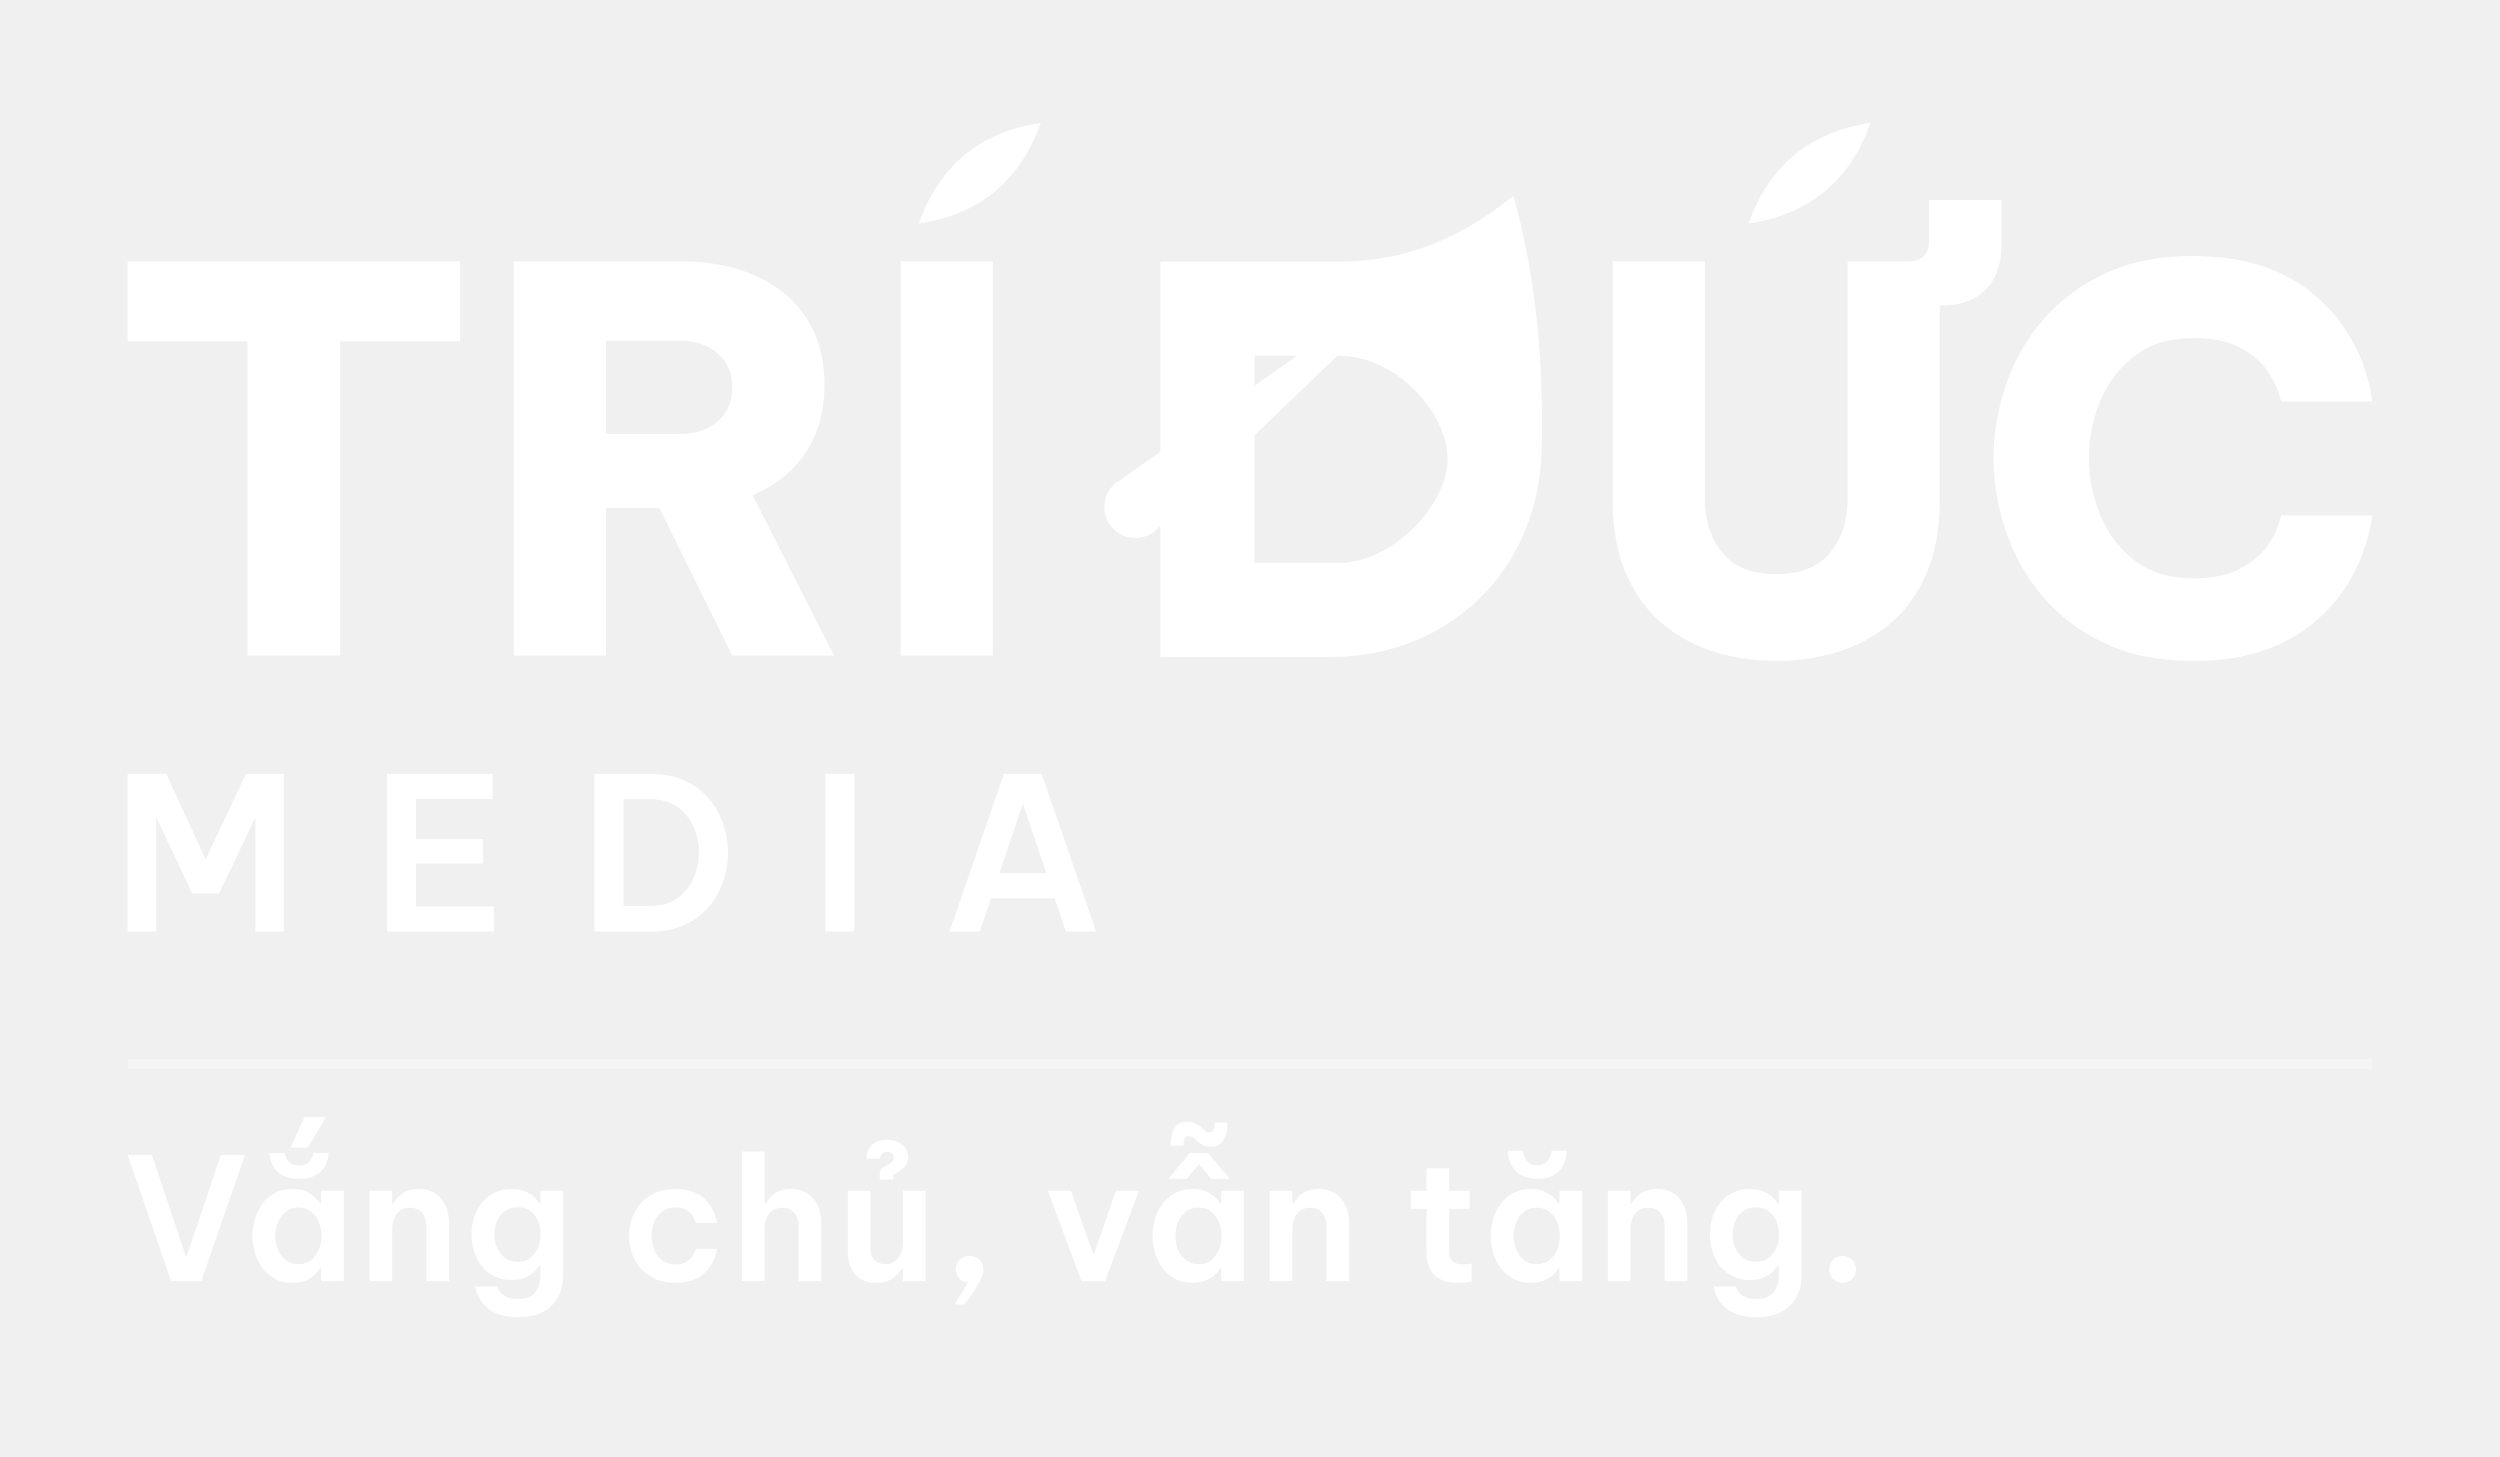
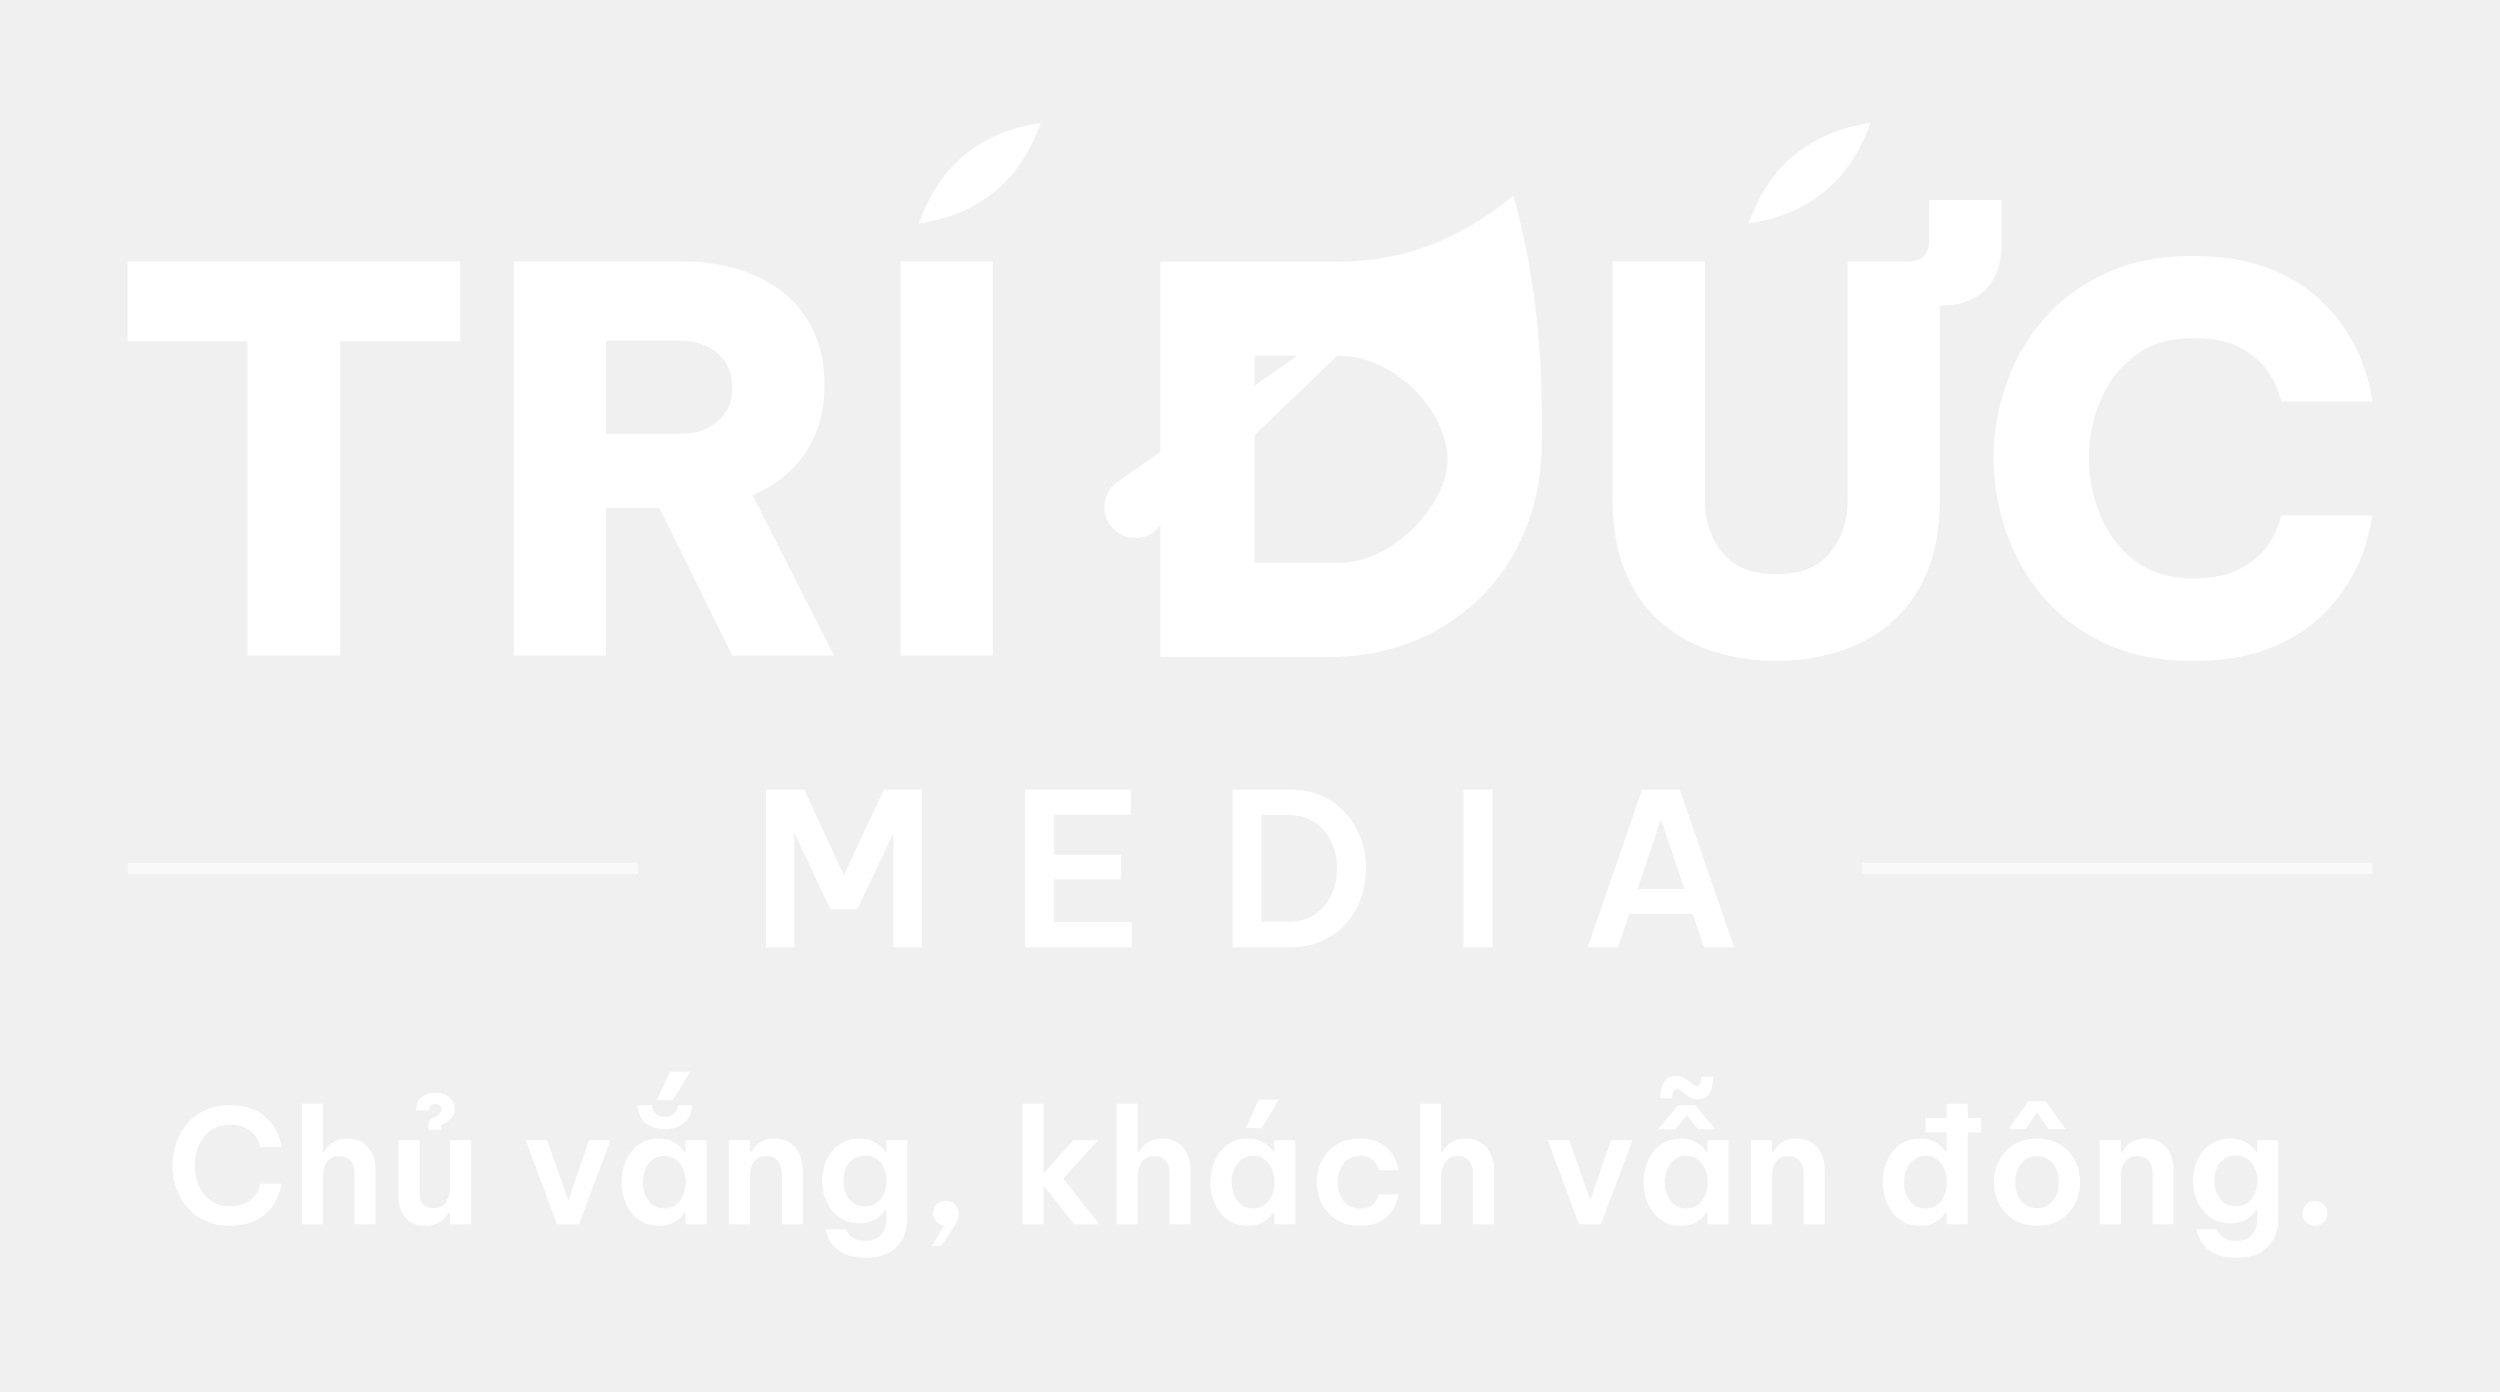
- <svg xmlns="http://www.w3.org/2000/svg" viewBox="-13.53 -14.76 313.35 182.57" role="img" aria-label="Trí Đức Media">
+ <svg xmlns="http://www.w3.org/2000/svg" viewBox="-13.53 -14.76 313.35 174.41" role="img" aria-label="Trí Đức Media">
  <path fill="#FFFFFF" d="M29.11 67.41L17.49 67.41L17.49 28.02L2.47 28.02L2.47 18.00L44.14 18.00L44.14 28.02L29.11 28.02L29.11 67.41ZM62.43 67.41L50.88 67.41L50.88 18.00L71.78 18.00Q77.26 18.00 81.33 19.87Q85.40 21.74 87.61 25.21Q89.81 28.68 89.81 33.49L89.81 33.49Q89.81 38.43 87.44 41.97Q85.07 45.51 80.79 47.31L80.79 47.31L91.01 67.41L78.26 67.41L69.11 48.92L62.43 48.92L62.43 67.41ZM71.65 27.95L71.65 27.95L62.43 27.95L62.43 39.63L71.65 39.63Q74.65 39.63 76.45 38.03Q78.26 36.43 78.26 33.83L78.26 33.83Q78.26 31.15 76.45 29.55Q74.65 27.95 71.65 27.95ZM110.91 67.41L99.36 67.41L99.36 18.00L110.91 18.00L110.91 67.41ZM209.10 68.08L209.10 68.08Q205.16 68.08 201.49 66.98Q197.82 65.88 194.91 63.47Q192.01 61.07 190.31 57.20Q188.60 53.32 188.60 47.85L188.60 47.85L188.60 18.00L200.16 18.00L200.16 47.85Q200.16 51.79 202.33 54.49Q204.50 57.20 209.10 57.20L209.10 57.20Q213.71 57.20 215.88 54.49Q218.05 51.79 218.05 47.85L218.05 47.85L218.05 18.00L225.66 18.00Q228.27 18.00 228.27 15.33L228.27 15.33L228.27 10.32L237.35 10.32L237.35 15.80Q237.35 19.47 235.38 21.51Q233.41 23.54 229.67 23.54L229.67 23.54L229.60 23.54L229.60 47.85Q229.60 53.32 227.90 57.20Q226.20 61.07 223.29 63.47Q220.39 65.88 216.72 66.98Q213.04 68.08 209.10 68.08ZM261.19 68.08L261.19 68.08Q255.04 68.08 250.37 65.91Q245.69 63.74 242.59 60.10Q239.48 56.46 237.92 51.92Q236.35 47.38 236.35 42.64L236.35 42.64Q236.35 37.97 237.92 33.42Q239.48 28.88 242.59 25.28Q245.69 21.67 250.37 19.50Q255.04 17.33 261.19 17.33L261.19 17.33Q266.46 17.33 270.17 18.63Q273.87 19.94 276.38 22.04Q278.88 24.14 280.38 26.45Q281.89 28.75 282.62 30.82Q283.35 32.89 283.59 34.23Q283.82 35.56 283.82 35.56L283.82 35.56L272.40 35.56Q272.40 35.56 272.04 34.36Q271.67 33.16 270.57 31.59Q269.47 30.02 267.26 28.82Q265.06 27.62 261.32 27.62L261.32 27.62Q256.98 27.62 254.07 29.82Q251.17 32.02 249.73 35.46Q248.30 38.90 248.30 42.64L248.30 42.64Q248.30 46.38 249.73 49.85Q251.17 53.32 254.07 55.53Q256.98 57.73 261.32 57.73L261.32 57.73Q265.06 57.73 267.26 56.53Q269.47 55.33 270.57 53.79Q271.67 52.25 272.04 51.05Q272.40 49.85 272.40 49.85L272.40 49.85L283.82 49.85Q283.82 49.85 283.59 51.15Q283.35 52.45 282.62 54.56Q281.89 56.66 280.38 58.97Q278.88 61.27 276.38 63.37Q273.87 65.48 270.17 66.78Q266.46 68.08 261.19 68.08Z" />
  <g transform="translate(118.93 7.41) scale(0.59)">
    <path fill="#FFFFFF" fill-rule="evenodd" d="M22 18H60C74 18 86 13 97 4C101.5 20 103.5 38 103 58C102.3 84 83 102 58 102H22ZM42 38H60C72 38 83 50 83 60C83 70 71 82 60 82H42Z" />
    <path fill="#FFFFFF" d="M20.83 75.24L71.45 26.6L69.92 24.75L12.47 65.1A6.571 6.571 0 0 0 20.83 75.24Z" />
  </g>
  <path fill="#FFFFFF" d="M101.63 13.26Q113.06 11.54 116.92 0.64Q105.49 2.36 101.63 13.26ZM205.63 13.26Q217.06 11.54 220.92 0.64Q209.49 2.36 205.63 13.26Z" />
-   <path fill="#FFFFFF" d="M6.05 102.00L2.47 102.00L2.47 82.24L7.30 82.24L12.25 92.95L17.29 82.24L22.05 82.24L22.05 102.00L18.47 102.00L18.47 87.71L13.93 97.22L10.56 97.22L6.05 87.66L6.05 102.00ZM48.36 102.00L34.98 102.00L34.98 82.24L48.22 82.24L48.22 85.39L38.61 85.39L38.61 90.41L47.02 90.41L47.02 93.48L38.61 93.48L38.61 98.85L48.36 98.85L48.36 102.00ZM68.09 102.00L60.99 102.00L60.99 82.24L68.09 82.24Q70.50 82.24 72.30 83.08Q74.10 83.92 75.31 85.33Q76.51 86.75 77.11 88.51Q77.71 90.27 77.71 92.12L77.71 92.12Q77.71 93.96 77.11 95.72Q76.51 97.49 75.31 98.90Q74.10 100.32 72.30 101.16Q70.50 102.00 68.09 102.00L68.09 102.00ZM67.93 85.41L67.93 85.41L64.62 85.41L64.62 98.79L67.93 98.79Q70.02 98.79 71.38 97.82Q72.74 96.85 73.41 95.31Q74.08 93.77 74.08 92.09L74.08 92.09Q74.08 90.43 73.41 88.90Q72.74 87.36 71.38 86.39Q70.02 85.41 67.93 85.41ZM93.55 102.00L89.92 102.00L89.92 82.24L93.55 82.24L93.55 102.00ZM109.28 102.00L105.49 102.00L112.30 82.24L117.03 82.24L123.86 102.00L120.07 102.00L118.66 97.83L110.70 97.83L109.28 102.00ZM114.68 85.95L111.74 94.68L117.61 94.68L114.68 85.95Z" />
-   <rect x="2.47" y="118" width="281.35" height="1.2" fill="#FFFFFF" opacity="0.35" />
-   <path fill="#FFFFFF" d="M11.70 145.81L7.92 145.81L2.47 130L5.50 130L9.82 142.86L14.14 130L17.17 130L11.70 145.81ZM27.34 125.26L25.03 129.10L22.88 129.08L24.63 125.26L27.34 125.26ZM23.94 132.99L23.94 132.99Q22.83 132.99 22.13 132.67Q21.42 132.35 21.03 131.86Q20.63 131.37 20.47 130.89Q20.31 130.41 20.28 130.09Q20.25 129.76 20.25 129.76L20.25 129.76L22.17 129.76Q22.17 129.76 22.21 130Q22.26 130.24 22.42 130.54Q22.58 130.85 22.94 131.09Q23.30 131.32 23.94 131.32L23.94 131.32Q24.59 131.32 24.95 131.09Q25.31 130.85 25.48 130.54Q25.65 130.24 25.70 130Q25.74 129.76 25.74 129.76L25.74 129.76L27.66 129.76Q27.66 129.76 27.63 130.09Q27.60 130.41 27.43 130.89Q27.26 131.37 26.86 131.86Q26.47 132.35 25.76 132.67Q25.06 132.99 23.94 132.99ZM23.13 134.27L23.13 134.27Q24.22 134.27 24.93 134.63Q25.63 134.98 26.04 135.40Q26.44 135.81 26.59 136.07L26.59 136.07L26.72 136.07L26.72 134.49L29.56 134.49L29.56 145.81L26.72 145.81L26.72 144.23L26.59 144.23Q26.44 144.49 26.04 144.91Q25.63 145.34 24.93 145.68Q24.22 146.03 23.13 146.03L23.13 146.03Q21.87 146.03 20.93 145.52Q19.99 145.02 19.36 144.18Q18.73 143.33 18.42 142.29Q18.11 141.24 18.11 140.15L18.11 140.15Q18.11 139.06 18.42 138.01Q18.73 136.97 19.36 136.12Q19.99 135.28 20.93 134.78Q21.87 134.27 23.13 134.27ZM23.88 136.60L23.88 136.60Q22.92 136.60 22.27 137.13Q21.62 137.65 21.30 138.46Q20.97 139.27 20.97 140.15L20.97 140.15Q20.97 141.03 21.30 141.84Q21.62 142.65 22.27 143.17Q22.92 143.70 23.88 143.70L23.88 143.70Q24.84 143.70 25.48 143.17Q26.12 142.65 26.44 141.84Q26.77 141.03 26.77 140.15L26.77 140.15Q26.77 139.27 26.44 138.46Q26.12 137.65 25.48 137.13Q24.84 136.60 23.88 136.60ZM35.63 145.81L32.79 145.81L32.79 134.49L35.63 134.49L35.63 136.11L35.76 136.11Q35.93 135.81 36.29 135.37Q36.66 134.94 37.30 134.60Q37.94 134.27 38.92 134.27L38.92 134.27Q40.23 134.27 41.07 134.86Q41.91 135.45 42.33 136.41Q42.75 137.37 42.75 138.48L42.75 138.48L42.75 145.81L39.91 145.81L39.91 138.87Q39.91 137.95 39.39 137.29Q38.88 136.62 37.85 136.62L37.85 136.62Q37.06 136.62 36.57 137.02Q36.08 137.41 35.86 138.03Q35.63 138.65 35.63 139.34L35.63 139.34L35.63 145.81ZM51.42 150.34L51.42 150.34Q49.91 150.34 48.91 149.95Q47.92 149.55 47.34 148.98Q46.76 148.42 46.49 147.84Q46.21 147.26 46.12 146.88Q46.04 146.50 46.04 146.50L46.04 146.50L48.82 146.50Q48.82 146.50 48.90 146.73Q48.99 146.97 49.25 147.28Q49.52 147.59 50.03 147.82Q50.55 148.06 51.40 148.06L51.40 148.06Q52.90 148.06 53.56 147.20Q54.22 146.35 54.22 145.13L54.22 145.13L54.22 143.87L54.09 143.87Q53.86 144.23 53.42 144.66Q52.98 145.09 52.29 145.38Q51.59 145.68 50.61 145.68L50.61 145.68Q49.35 145.68 48.41 145.19Q47.47 144.70 46.83 143.89Q46.19 143.08 45.88 142.06Q45.57 141.05 45.57 139.98L45.57 139.98Q45.57 138.91 45.88 137.90Q46.19 136.88 46.83 136.06Q47.47 135.23 48.41 134.75Q49.35 134.27 50.61 134.27L50.61 134.27Q51.59 134.27 52.29 134.57Q52.98 134.87 53.42 135.29Q53.86 135.71 54.09 136.07L54.09 136.07L54.22 136.07L54.22 134.49L57.06 134.49L57.06 145.11Q57.06 146.58 56.44 147.77Q55.82 148.95 54.57 149.65Q53.32 150.34 51.42 150.34ZM51.36 143.40L51.36 143.40Q52.32 143.40 52.96 142.90Q53.60 142.39 53.92 141.61Q54.24 140.83 54.24 139.98L54.24 139.98Q54.24 139.10 53.92 138.32Q53.60 137.54 52.96 137.05Q52.32 136.56 51.36 136.56L51.36 136.56Q50.38 136.56 49.72 137.05Q49.07 137.54 48.75 138.32Q48.43 139.10 48.43 139.98L48.43 139.98Q48.43 140.83 48.75 141.61Q49.07 142.39 49.72 142.90Q50.38 143.40 51.36 143.40ZM71.10 146.03L71.10 146.03Q69.65 146.03 68.56 145.52Q67.47 145.02 66.74 144.18Q66.02 143.33 65.66 142.29Q65.31 141.24 65.31 140.15L65.31 140.15Q65.31 139.06 65.66 138.01Q66.02 136.97 66.73 136.12Q67.45 135.28 68.54 134.78Q69.63 134.27 71.10 134.27L71.10 134.27Q72.56 134.27 73.52 134.70Q74.48 135.13 75.04 135.77Q75.61 136.41 75.89 137.04Q76.17 137.67 76.25 138.10Q76.34 138.53 76.34 138.53L76.34 138.53L73.67 138.53Q73.67 138.53 73.58 138.24Q73.50 137.95 73.24 137.56Q72.98 137.18 72.48 136.88Q71.98 136.58 71.14 136.58L71.14 136.58Q70.16 136.58 69.49 137.08Q68.82 137.59 68.47 138.40Q68.13 139.21 68.13 140.15L68.13 140.15Q68.13 141.09 68.47 141.90Q68.82 142.71 69.49 143.22Q70.16 143.72 71.14 143.72L71.14 143.72Q71.98 143.72 72.48 143.42Q72.98 143.12 73.24 142.73Q73.50 142.35 73.58 142.06Q73.67 141.77 73.67 141.77L73.67 141.77L76.34 141.77Q76.34 141.77 76.25 142.20Q76.17 142.63 75.89 143.26Q75.61 143.89 75.04 144.53Q74.48 145.17 73.52 145.60Q72.56 146.03 71.10 146.03ZM82.30 145.81L79.46 145.81L79.46 129.57L82.30 129.57L82.30 136.11L82.43 136.11Q82.60 135.81 82.96 135.37Q83.32 134.94 83.97 134.60Q84.61 134.27 85.59 134.27L85.59 134.27Q86.89 134.27 87.74 134.86Q88.58 135.45 89.00 136.41Q89.41 137.37 89.41 138.48L89.41 138.48L89.41 145.81L86.57 145.81L86.57 138.87Q86.57 137.95 86.06 137.29Q85.55 136.62 84.52 136.62L84.52 136.62Q83.73 136.62 83.24 137.02Q82.75 137.41 82.52 138.03Q82.30 138.65 82.30 139.34L82.30 139.34L82.30 145.81ZM98.45 133.08L96.74 133.08L96.74 132.39Q96.74 132.14 96.85 131.90Q96.96 131.67 97.23 131.52L97.23 131.52L97.55 131.37Q98.02 131.13 98.26 130.90Q98.50 130.66 98.50 130.32L98.50 130.32Q98.50 130.04 98.28 129.83Q98.07 129.62 97.66 129.62L97.66 129.62Q97.26 129.62 97.06 129.80Q96.87 129.98 96.83 130.19Q96.79 130.41 96.79 130.47L96.79 130.47L95.08 130.47Q95.05 129.91 95.31 129.37Q95.57 128.82 96.14 128.46Q96.72 128.10 97.62 128.10L97.62 128.10Q98.86 128.10 99.57 128.74Q100.29 129.38 100.29 130.28L100.29 130.28Q100.29 130.98 99.82 131.50Q99.35 132.01 98.54 132.44L98.54 132.44L98.45 132.48L98.45 133.08ZM96.32 146.03L96.32 146.03Q94.54 146.03 93.63 144.94Q92.73 143.85 92.73 142.14L92.73 142.14L92.73 134.49L95.55 134.49L95.55 141.67Q95.55 142.59 96.04 143.13Q96.53 143.68 97.43 143.68L97.43 143.68Q98.22 143.68 98.71 143.27Q99.20 142.86 99.42 142.22Q99.65 141.58 99.65 140.90L99.65 140.90L99.65 134.49L102.49 134.49L102.49 145.81L99.65 145.81L99.65 144.19L99.52 144.19Q99.31 144.57 98.91 145.00Q98.52 145.43 97.89 145.73Q97.26 146.03 96.32 146.03ZM107.36 148.74L106.12 148.74L107.81 145.98Q107.15 145.94 106.72 145.47Q106.29 145.00 106.29 144.32L106.29 144.32Q106.29 143.59 106.79 143.13Q107.28 142.67 107.98 142.67L107.98 142.67Q108.73 142.67 109.23 143.13Q109.73 143.59 109.73 144.40L109.73 144.40Q109.73 145.09 109.22 145.98Q108.71 146.88 107.53 148.53L107.53 148.53L107.36 148.74ZM124.99 145.81L122.02 145.81L117.81 134.49L120.70 134.49L123.54 142.56L126.34 134.49L129.22 134.49L124.99 145.81ZM138.28 128.97L138.28 128.97Q137.68 128.97 137.28 128.77Q136.87 128.57 136.57 128.30Q136.27 128.03 136.01 127.83Q135.74 127.63 135.44 127.63L135.44 127.63Q135.10 127.63 134.95 127.96Q134.80 128.29 134.80 128.85L134.80 128.85L133.20 128.85Q133.20 128.16 133.36 127.46Q133.52 126.75 133.98 126.29Q134.43 125.83 135.27 125.83L135.27 125.83Q135.84 125.83 136.26 126.04Q136.68 126.24 136.99 126.51Q137.30 126.77 137.57 126.98Q137.83 127.18 138.11 127.18L138.11 127.18Q138.43 127.18 138.58 126.85Q138.73 126.52 138.73 125.94L138.73 125.94L140.33 125.94Q140.33 126.65 140.17 127.34Q140.01 128.03 139.56 128.50Q139.11 128.97 138.28 128.97ZM135.20 133.01L132.90 133.01L135.61 129.76L137.90 129.76L140.61 133.01L138.30 133.01L136.76 131.13L135.20 133.01ZM135.95 134.27L135.95 134.27Q137.04 134.27 137.75 134.63Q138.45 134.98 138.86 135.40Q139.26 135.81 139.41 136.07L139.41 136.07L139.54 136.07L139.54 134.49L142.38 134.49L142.38 145.81L139.54 145.81L139.54 144.23L139.41 144.23Q139.26 144.49 138.86 144.91Q138.45 145.34 137.75 145.68Q137.04 146.03 135.95 146.03L135.95 146.03Q134.69 146.03 133.75 145.52Q132.81 145.02 132.18 144.18Q131.55 143.33 131.24 142.29Q130.93 141.24 130.93 140.15L130.93 140.15Q130.93 139.06 131.24 138.01Q131.55 136.97 132.18 136.12Q132.81 135.28 133.75 134.78Q134.69 134.27 135.95 134.27ZM136.70 136.60L136.70 136.60Q135.74 136.60 135.09 137.13Q134.43 137.65 134.11 138.46Q133.79 139.27 133.79 140.15L133.79 140.15Q133.79 141.03 134.11 141.84Q134.43 142.65 135.09 143.17Q135.74 143.70 136.70 143.70L136.70 143.70Q137.66 143.70 138.30 143.17Q138.94 142.65 139.26 141.84Q139.58 141.03 139.58 140.15L139.58 140.15Q139.58 139.27 139.26 138.46Q138.94 137.65 138.30 137.13Q137.66 136.60 136.70 136.60ZM148.45 145.81L145.61 145.81L145.61 134.49L148.45 134.49L148.45 136.11L148.58 136.11Q148.75 135.81 149.11 135.37Q149.48 134.94 150.12 134.60Q150.76 134.27 151.74 134.27L151.74 134.27Q153.05 134.27 153.89 134.86Q154.73 135.45 155.15 136.41Q155.57 137.37 155.57 138.48L155.57 138.48L155.57 145.81L152.73 145.81L152.73 138.87Q152.73 137.95 152.21 137.29Q151.70 136.62 150.67 136.62L150.67 136.62Q149.88 136.62 149.39 137.02Q148.90 137.41 148.68 138.03Q148.45 138.65 148.45 139.34L148.45 139.34L148.45 145.81ZM169.09 146.03L169.09 146.03Q167.94 146.03 167.19 145.68Q166.44 145.34 166.03 144.79Q165.61 144.23 165.44 143.57Q165.27 142.91 165.27 142.26L165.27 142.26L165.27 136.77L163.32 136.77L163.32 134.49L165.27 134.49L165.27 131.67L168.11 131.67L168.11 134.49L170.65 134.49L170.65 136.77L168.11 136.77L168.11 142.20Q168.11 143.72 169.82 143.72L169.82 143.72Q170.22 143.72 170.58 143.66Q170.93 143.61 170.93 143.61L170.93 143.61L170.93 145.83Q170.93 145.83 170.39 145.93Q169.84 146.03 169.09 146.03ZM179.16 132.99L179.16 132.99Q178.02 132.99 177.32 132.64Q176.61 132.29 176.23 131.75Q175.84 131.22 175.67 130.69Q175.50 130.17 175.48 129.82Q175.46 129.47 175.46 129.47L175.46 129.47L177.38 129.47Q177.38 129.47 177.41 129.73Q177.45 130 177.61 130.36Q177.77 130.73 178.13 131.00Q178.49 131.28 179.16 131.28L179.16 131.28Q179.82 131.28 180.18 131.00Q180.55 130.73 180.71 130.36Q180.87 130 180.91 129.73Q180.95 129.47 180.95 129.47L180.95 129.47L182.87 129.47Q182.87 129.47 182.84 129.82Q182.81 130.17 182.65 130.69Q182.49 131.22 182.11 131.75Q181.72 132.29 181.00 132.64Q180.29 132.99 179.16 132.99ZM178.34 134.27L178.34 134.27Q179.43 134.27 180.14 134.63Q180.84 134.98 181.25 135.40Q181.66 135.81 181.81 136.07L181.81 136.07L181.93 136.07L181.93 134.49L184.78 134.49L184.78 145.81L181.93 145.81L181.93 144.23L181.81 144.23Q181.66 144.49 181.25 144.91Q180.84 145.34 180.14 145.68Q179.43 146.03 178.34 146.03L178.34 146.03Q177.08 146.03 176.14 145.52Q175.20 145.02 174.57 144.18Q173.94 143.33 173.63 142.29Q173.32 141.24 173.32 140.15L173.32 140.15Q173.32 139.06 173.63 138.01Q173.94 136.97 174.57 136.12Q175.20 135.28 176.14 134.78Q177.08 134.27 178.34 134.27ZM179.09 136.60L179.09 136.60Q178.13 136.60 177.48 137.13Q176.83 137.65 176.51 138.46Q176.19 139.27 176.19 140.15L176.19 140.15Q176.19 141.03 176.51 141.84Q176.83 142.65 177.48 143.17Q178.13 143.70 179.09 143.70L179.09 143.70Q180.05 143.70 180.69 143.17Q181.34 142.65 181.66 141.84Q181.98 141.03 181.98 140.15L181.98 140.15Q181.98 139.27 181.66 138.46Q181.34 137.65 180.69 137.13Q180.05 136.60 179.09 136.60ZM190.84 145.81L188.00 145.81L188.00 134.49L190.84 134.49L190.84 136.11L190.97 136.11Q191.14 135.81 191.51 135.37Q191.87 134.94 192.51 134.60Q193.15 134.27 194.13 134.27L194.13 134.27Q195.44 134.27 196.28 134.86Q197.13 135.45 197.54 136.41Q197.96 137.37 197.96 138.48L197.96 138.48L197.96 145.81L195.12 145.81L195.12 138.87Q195.12 137.95 194.60 137.29Q194.09 136.62 193.07 136.62L193.07 136.62Q192.28 136.62 191.78 137.02Q191.29 137.41 191.07 138.03Q190.84 138.65 190.84 139.34L190.84 139.34L190.84 145.81ZM206.63 150.34L206.63 150.34Q205.12 150.34 204.12 149.95Q203.13 149.55 202.55 148.98Q201.98 148.42 201.70 147.84Q201.42 147.26 201.34 146.88Q201.25 146.50 201.25 146.50L201.25 146.50L204.03 146.50Q204.03 146.50 204.11 146.73Q204.20 146.97 204.47 147.28Q204.73 147.59 205.25 147.82Q205.76 148.06 206.61 148.06L206.61 148.06Q208.11 148.06 208.77 147.20Q209.43 146.35 209.43 145.13L209.43 145.13L209.43 143.87L209.31 143.87Q209.07 144.23 208.63 144.66Q208.19 145.09 207.50 145.38Q206.81 145.68 205.82 145.68L205.82 145.68Q204.56 145.68 203.62 145.19Q202.68 144.70 202.04 143.89Q201.40 143.08 201.09 142.06Q200.78 141.05 200.78 139.98L200.78 139.98Q200.78 138.91 201.09 137.90Q201.40 136.88 202.04 136.06Q202.68 135.23 203.62 134.75Q204.56 134.27 205.82 134.27L205.82 134.27Q206.81 134.27 207.50 134.57Q208.19 134.87 208.63 135.29Q209.07 135.71 209.31 136.07L209.31 136.07L209.43 136.07L209.43 134.49L212.28 134.49L212.28 145.11Q212.28 146.58 211.66 147.77Q211.04 148.95 209.79 149.65Q208.54 150.34 206.63 150.34ZM206.57 143.40L206.57 143.40Q207.53 143.40 208.17 142.90Q208.81 142.39 209.13 141.61Q209.46 140.83 209.46 139.98L209.46 139.98Q209.46 139.10 209.13 138.32Q208.81 137.54 208.17 137.05Q207.53 136.56 206.57 136.56L206.57 136.56Q205.59 136.56 204.94 137.05Q204.28 137.54 203.96 138.32Q203.64 139.10 203.64 139.98L203.64 139.98Q203.64 140.83 203.96 141.61Q204.28 142.39 204.94 142.90Q205.59 143.40 206.57 143.40ZM217.43 146.03L217.43 146.03Q216.70 146.03 216.23 145.52Q215.76 145.02 215.76 144.34L215.76 144.34Q215.76 143.65 216.23 143.16Q216.70 142.67 217.43 142.67L217.43 142.67Q218.15 142.67 218.63 143.16Q219.11 143.65 219.11 144.34L219.11 144.34Q219.11 145.04 218.63 145.53Q218.15 146.03 217.43 146.03Z" />
+   <path fill="#FFFFFF" d="M86.03 103.98L82.45 103.98L82.45 84.21L87.28 84.21L92.23 94.92L97.27 84.21L102.03 84.21L102.03 103.98L98.45 103.98L98.45 89.69L93.91 99.20L90.54 99.20L86.03 89.63L86.03 103.98ZM128.34 103.98L114.95 103.98L114.95 84.21L128.20 84.21L128.20 87.36L118.59 87.36L118.59 92.38L127.00 92.38L127.00 95.46L118.59 95.46L118.59 100.82L128.34 100.82L128.34 103.98ZM148.07 103.98L140.97 103.98L140.97 84.21L148.07 84.21Q150.48 84.21 152.28 85.05Q154.08 85.89 155.29 87.31Q156.49 88.73 157.09 90.49Q157.69 92.25 157.69 94.09L157.69 94.09Q157.69 95.94 157.09 97.70Q156.49 99.46 155.29 100.88Q154.08 102.29 152.28 103.14Q150.48 103.98 148.07 103.98L148.07 103.98ZM147.91 87.39L147.91 87.39L144.60 87.39L144.60 100.77L147.91 100.77Q150.00 100.77 151.36 99.80Q152.72 98.82 153.39 97.29Q154.06 95.75 154.06 94.07L154.06 94.07Q154.06 92.41 153.39 90.88Q152.72 89.34 151.36 88.37Q150.00 87.39 147.91 87.39ZM173.53 103.98L169.90 103.98L169.90 84.21L173.53 84.21L173.53 103.98ZM189.26 103.98L185.47 103.98L192.28 84.21L197.01 84.21L203.84 103.98L200.05 103.98L198.63 99.81L190.68 99.81L189.26 103.98ZM194.65 87.92L191.72 96.66L197.59 96.66L194.65 87.92Z" />
+   <rect x="2.47" y="93.39" width="63.95" height="1.4" fill="#FFFFFF" opacity="0.6" />
+   <rect x="219.87" y="93.39" width="63.95" height="1.4" fill="#FFFFFF" opacity="0.6" />
+   <path fill="#FFFFFF" d="M15.27 138.88L15.27 138.88Q13.48 138.88 12.14 138.23Q10.80 137.59 9.90 136.51Q8.99 135.42 8.54 134.08Q8.10 132.74 8.10 131.33L8.10 131.33Q8.10 129.92 8.54 128.57Q8.99 127.22 9.90 126.13Q10.80 125.05 12.14 124.41Q13.48 123.78 15.27 123.78L15.27 123.78Q16.76 123.78 17.83 124.16Q18.91 124.53 19.62 125.13Q20.34 125.73 20.77 126.40Q21.19 127.08 21.41 127.67Q21.63 128.27 21.70 128.65Q21.77 129.02 21.77 129.02L21.77 129.02L19.09 129.02Q19.09 129.02 19.02 128.75Q18.95 128.47 18.74 128.04Q18.53 127.61 18.11 127.20Q17.70 126.78 17.01 126.50Q16.32 126.22 15.31 126.22L15.31 126.22Q14.20 126.22 13.36 126.65Q12.53 127.08 11.97 127.81Q11.42 128.55 11.15 129.46Q10.88 130.38 10.88 131.33L10.88 131.33Q10.88 132.28 11.15 133.19Q11.42 134.09 11.97 134.83Q12.53 135.56 13.36 136.00Q14.20 136.44 15.31 136.44L15.31 136.44Q16.32 136.44 17.01 136.15Q17.70 135.86 18.11 135.44Q18.53 135.03 18.74 134.61Q18.95 134.19 19.02 133.90Q19.09 133.61 19.09 133.61L19.09 133.61L21.77 133.61Q21.77 133.61 21.70 133.99Q21.63 134.37 21.41 134.98Q21.19 135.58 20.77 136.25Q20.34 136.91 19.62 137.52Q18.91 138.13 17.83 138.50Q16.76 138.88 15.27 138.88ZM26.94 138.68L24.29 138.68L24.29 123.58L26.94 123.58L26.94 129.66L27.06 129.66Q27.21 129.38 27.55 128.97Q27.89 128.57 28.49 128.26Q29.08 127.95 30.00 127.95L30.00 127.95Q31.21 127.95 31.99 128.50Q32.78 129.04 33.17 129.94Q33.55 130.83 33.55 131.87L33.55 131.87L33.55 138.68L30.91 138.68L30.91 132.22Q30.91 131.37 30.43 130.75Q29.96 130.14 29.00 130.14L29.00 130.14Q28.27 130.14 27.81 130.50Q27.35 130.87 27.14 131.45Q26.94 132.02 26.94 132.66L26.94 132.66L26.94 138.68ZM41.76 126.84L40.17 126.84L40.17 126.20Q40.17 125.96 40.27 125.75Q40.37 125.53 40.63 125.39L40.63 125.39L40.93 125.25Q41.36 125.03 41.58 124.81Q41.80 124.59 41.80 124.27L41.80 124.27Q41.80 124.02 41.60 123.82Q41.40 123.62 41.03 123.62L41.03 123.62Q40.65 123.62 40.47 123.79Q40.29 123.96 40.25 124.16Q40.21 124.35 40.21 124.41L40.21 124.41L38.62 124.41Q38.60 123.90 38.84 123.39Q39.08 122.88 39.61 122.55Q40.15 122.21 40.99 122.21L40.99 122.21Q42.14 122.21 42.80 122.80Q43.47 123.40 43.47 124.23L43.47 124.23Q43.47 124.89 43.03 125.37Q42.60 125.84 41.84 126.24L41.84 126.24L41.76 126.28L41.76 126.84ZM39.77 138.88L39.77 138.88Q38.12 138.88 37.28 137.87Q36.43 136.85 36.43 135.26L36.43 135.26L36.43 128.15L39.06 128.15L39.06 134.83Q39.06 135.68 39.51 136.19Q39.97 136.69 40.81 136.69L40.81 136.69Q41.54 136.69 42.00 136.32Q42.46 135.94 42.66 135.34Q42.87 134.75 42.87 134.11L42.87 134.11L42.87 128.15L45.52 128.15L45.52 138.68L42.87 138.68L42.87 137.17L42.75 137.17Q42.56 137.53 42.19 137.93Q41.82 138.32 41.23 138.60Q40.65 138.88 39.77 138.88ZM59.05 138.68L56.29 138.68L52.37 128.15L55.05 128.15L57.70 135.66L60.30 128.15L62.98 128.15L59.05 138.68ZM72.96 119.56L70.81 123.14L68.81 123.12L70.44 119.56L72.96 119.56ZM69.80 126.76L69.80 126.76Q68.77 126.76 68.11 126.46Q67.45 126.16 67.09 125.71Q66.72 125.25 66.57 124.80Q66.42 124.35 66.39 124.06Q66.36 123.76 66.36 123.76L66.36 123.76L68.15 123.76Q68.15 123.76 68.19 123.98Q68.23 124.20 68.38 124.48Q68.53 124.77 68.87 124.99Q69.20 125.21 69.80 125.21L69.80 125.21Q70.40 125.21 70.73 124.99Q71.07 124.77 71.23 124.48Q71.39 124.20 71.43 123.98Q71.47 123.76 71.47 123.76L71.47 123.76L73.26 123.76Q73.26 123.76 73.23 124.06Q73.20 124.35 73.04 124.80Q72.88 125.25 72.51 125.71Q72.14 126.16 71.49 126.46Q70.83 126.76 69.80 126.76ZM69.04 127.95L69.04 127.95Q70.06 127.95 70.71 128.28Q71.37 128.61 71.75 128.99Q72.12 129.38 72.26 129.62L72.26 129.62L72.38 129.62L72.38 128.15L75.03 128.15L75.03 138.68L72.38 138.68L72.38 137.21L72.26 137.21Q72.12 137.45 71.75 137.85Q71.37 138.24 70.71 138.56Q70.06 138.88 69.04 138.88L69.04 138.88Q67.87 138.88 67.00 138.41Q66.12 137.95 65.54 137.16Q64.95 136.38 64.66 135.40Q64.37 134.43 64.37 133.42L64.37 133.42Q64.37 132.40 64.66 131.43Q64.95 130.45 65.54 129.67Q66.12 128.88 67.00 128.42Q67.87 127.95 69.04 127.95ZM69.74 130.12L69.74 130.12Q68.85 130.12 68.24 130.60Q67.63 131.09 67.34 131.85Q67.04 132.60 67.04 133.42L67.04 133.42Q67.04 134.23 67.34 134.99Q67.63 135.74 68.24 136.23Q68.85 136.71 69.74 136.71L69.74 136.71Q70.63 136.71 71.23 136.23Q71.83 135.74 72.12 134.99Q72.42 134.23 72.42 133.42L72.42 133.42Q72.42 132.60 72.12 131.85Q71.83 131.09 71.23 130.60Q70.63 130.12 69.74 130.12ZM80.47 138.68L77.83 138.68L77.83 128.15L80.47 128.15L80.47 129.66L80.59 129.66Q80.75 129.38 81.09 128.97Q81.42 128.57 82.02 128.26Q82.62 127.95 83.53 127.95L83.53 127.95Q84.74 127.95 85.53 128.50Q86.31 129.04 86.70 129.94Q87.09 130.83 87.09 131.87L87.09 131.87L87.09 138.68L84.45 138.68L84.45 132.22Q84.45 131.37 83.97 130.75Q83.49 130.14 82.54 130.14L82.54 130.14Q81.80 130.14 81.35 130.50Q80.89 130.87 80.68 131.45Q80.47 132.02 80.47 132.66L80.47 132.66L80.47 138.68ZM94.96 142.89L94.96 142.89Q93.55 142.89 92.62 142.53Q91.70 142.16 91.16 141.63Q90.63 141.11 90.37 140.57Q90.11 140.03 90.03 139.68Q89.95 139.32 89.95 139.32L89.95 139.32L92.53 139.32Q92.53 139.32 92.61 139.54Q92.69 139.75 92.94 140.04Q93.19 140.33 93.67 140.55Q94.14 140.77 94.94 140.77L94.94 140.77Q96.33 140.77 96.94 139.97Q97.56 139.18 97.56 138.05L97.56 138.05L97.56 136.87L97.44 136.87Q97.22 137.21 96.82 137.61Q96.41 138.01 95.76 138.28Q95.12 138.56 94.20 138.56L94.20 138.56Q93.03 138.56 92.16 138.11Q91.28 137.65 90.68 136.89Q90.09 136.14 89.80 135.19Q89.51 134.25 89.51 133.26L89.51 133.26Q89.51 132.26 89.80 131.32Q90.09 130.38 90.68 129.61Q91.28 128.85 92.16 128.40Q93.03 127.95 94.20 127.95L94.20 127.95Q95.12 127.95 95.76 128.23Q96.41 128.51 96.82 128.89Q97.22 129.28 97.44 129.62L97.44 129.62L97.56 129.62L97.56 128.15L100.20 128.15L100.20 138.03Q100.20 139.40 99.63 140.50Q99.05 141.60 97.89 142.25Q96.73 142.89 94.96 142.89ZM94.90 136.44L94.90 136.44Q95.79 136.44 96.39 135.97Q96.98 135.50 97.28 134.78Q97.58 134.05 97.58 133.26L97.58 133.26Q97.58 132.44 97.28 131.72Q96.98 130.99 96.39 130.53Q95.79 130.08 94.90 130.08L94.90 130.08Q93.98 130.08 93.38 130.53Q92.77 130.99 92.47 131.72Q92.18 132.44 92.18 133.26L92.18 133.26Q92.18 134.05 92.47 134.78Q92.77 135.50 93.38 135.97Q93.98 136.44 94.90 136.44ZM104.42 141.40L103.26 141.40L104.83 138.84Q104.22 138.80 103.82 138.36Q103.42 137.93 103.42 137.29L103.42 137.29Q103.42 136.61 103.88 136.19Q104.34 135.76 104.99 135.76L104.99 135.76Q105.69 135.76 106.15 136.19Q106.62 136.61 106.62 137.37L106.62 137.37Q106.62 138.01 106.15 138.84Q105.67 139.68 104.58 141.21L104.58 141.21L104.42 141.40ZM117.27 138.68L114.63 138.68L114.63 123.58L117.27 123.58L117.27 132.32L120.99 128.15L124.11 128.15L119.74 132.96L124.25 138.68L121.09 138.68L117.27 133.83L117.27 138.68ZM129.08 138.68L126.43 138.68L126.43 123.58L129.08 123.58L129.08 129.66L129.20 129.66Q129.36 129.38 129.69 128.97Q130.03 128.57 130.63 128.26Q131.22 127.95 132.14 127.95L132.14 127.95Q133.35 127.95 134.13 128.50Q134.92 129.04 135.31 129.94Q135.69 130.83 135.69 131.87L135.69 131.87L135.69 138.68L133.05 138.68L133.05 132.22Q133.05 131.37 132.57 130.75Q132.10 130.14 131.14 130.14L131.14 130.14Q130.41 130.14 129.95 130.50Q129.49 130.87 129.29 131.45Q129.08 132.02 129.08 132.66L129.08 132.66L129.08 138.68ZM146.76 123.06L144.62 126.64L142.61 126.62L144.24 123.06L146.76 123.06ZM142.85 127.95L142.85 127.95Q143.86 127.95 144.52 128.28Q145.17 128.61 145.55 128.99Q145.93 129.38 146.07 129.62L146.07 129.62L146.19 129.62L146.19 128.15L148.83 128.15L148.83 138.68L146.19 138.68L146.19 137.21L146.07 137.21Q145.93 137.45 145.55 137.85Q145.17 138.24 144.52 138.56Q143.86 138.88 142.85 138.88L142.85 138.88Q141.68 138.88 140.80 138.41Q139.93 137.95 139.34 137.16Q138.75 136.38 138.47 135.40Q138.18 134.43 138.18 133.42L138.18 133.42Q138.18 132.40 138.47 131.43Q138.75 130.45 139.34 129.67Q139.93 128.88 140.80 128.42Q141.68 127.95 142.85 127.95ZM143.54 130.12L143.54 130.12Q142.65 130.12 142.04 130.60Q141.44 131.09 141.14 131.85Q140.84 132.60 140.84 133.42L140.84 133.42Q140.84 134.23 141.14 134.99Q141.44 135.74 142.04 136.23Q142.65 136.71 143.54 136.71L143.54 136.71Q144.44 136.71 145.03 136.23Q145.63 135.74 145.93 134.99Q146.23 134.23 146.23 133.42L146.23 133.42Q146.23 132.60 145.93 131.85Q145.63 131.09 145.03 130.60Q144.44 130.12 143.54 130.12ZM156.90 138.88L156.90 138.88Q155.55 138.88 154.53 138.41Q153.52 137.95 152.84 137.16Q152.17 136.38 151.84 135.40Q151.51 134.43 151.51 133.42L151.51 133.42Q151.51 132.40 151.84 131.43Q152.17 130.45 152.83 129.67Q153.50 128.88 154.51 128.42Q155.53 127.95 156.90 127.95L156.90 127.95Q158.25 127.95 159.14 128.35Q160.04 128.75 160.56 129.34Q161.09 129.94 161.35 130.52Q161.61 131.11 161.69 131.51Q161.77 131.91 161.77 131.91L161.77 131.91L159.28 131.91Q159.28 131.91 159.20 131.64Q159.12 131.37 158.88 131.01Q158.65 130.65 158.18 130.38Q157.71 130.10 156.94 130.10L156.94 130.10Q156.02 130.10 155.40 130.56Q154.77 131.03 154.45 131.79Q154.14 132.54 154.14 133.42L154.14 133.42Q154.14 134.29 154.45 135.05Q154.77 135.80 155.40 136.27Q156.02 136.73 156.94 136.73L156.94 136.73Q157.71 136.73 158.18 136.46Q158.65 136.18 158.88 135.82Q159.12 135.46 159.20 135.19Q159.28 134.93 159.28 134.93L159.28 134.93L161.77 134.93Q161.77 134.93 161.69 135.32Q161.61 135.72 161.35 136.31Q161.09 136.89 160.56 137.49Q160.04 138.09 159.14 138.48Q158.25 138.88 156.90 138.88ZM167.11 138.68L164.47 138.68L164.47 123.58L167.11 123.58L167.11 129.66L167.23 129.66Q167.39 129.38 167.73 128.97Q168.07 128.57 168.66 128.26Q169.26 127.95 170.17 127.95L170.17 127.95Q171.38 127.95 172.17 128.50Q172.95 129.04 173.34 129.94Q173.73 130.83 173.73 131.87L173.73 131.87L173.73 138.68L171.09 138.68L171.09 132.22Q171.09 131.37 170.61 130.75Q170.13 130.14 169.18 130.14L169.18 130.14Q168.44 130.14 167.99 130.50Q167.53 130.87 167.32 131.45Q167.11 132.02 167.11 132.66L167.11 132.66L167.11 138.68ZM187.14 138.68L184.38 138.68L180.47 128.15L183.15 128.15L185.79 135.66L188.39 128.15L191.08 128.15L187.14 138.68ZM199.30 123.02L199.30 123.02Q198.75 123.02 198.37 122.83Q197.99 122.65 197.71 122.40Q197.44 122.15 197.19 121.96Q196.94 121.77 196.66 121.77L196.66 121.77Q196.34 121.77 196.20 122.08Q196.06 122.39 196.06 122.90L196.06 122.90L194.57 122.90Q194.57 122.27 194.72 121.61Q194.87 120.96 195.30 120.53Q195.73 120.10 196.50 120.10L196.50 120.10Q197.04 120.10 197.43 120.29Q197.81 120.48 198.10 120.73Q198.39 120.98 198.64 121.16Q198.89 121.35 199.14 121.35L199.14 121.35Q199.44 121.35 199.58 121.05Q199.72 120.74 199.72 120.20L199.72 120.20L201.21 120.20Q201.21 120.86 201.06 121.50Q200.91 122.15 200.50 122.59Q200.08 123.02 199.30 123.02ZM196.44 126.78L194.30 126.78L196.82 123.76L198.95 123.76L201.47 126.78L199.32 126.78L197.89 125.03L196.44 126.78ZM197.14 127.95L197.14 127.95Q198.15 127.95 198.81 128.28Q199.46 128.61 199.84 128.99Q200.22 129.38 200.36 129.62L200.36 129.62L200.48 129.62L200.48 128.15L203.12 128.15L203.12 138.68L200.48 138.68L200.48 137.21L200.36 137.21Q200.22 137.45 199.84 137.85Q199.46 138.24 198.81 138.56Q198.15 138.88 197.14 138.88L197.14 138.88Q195.97 138.88 195.09 138.41Q194.22 137.95 193.63 137.16Q193.04 136.38 192.76 135.40Q192.47 134.43 192.47 133.42L192.47 133.42Q192.47 132.40 192.76 131.43Q193.04 130.45 193.63 129.67Q194.22 128.88 195.09 128.42Q195.97 127.95 197.14 127.95ZM197.83 130.12L197.83 130.12Q196.94 130.12 196.33 130.60Q195.73 131.09 195.43 131.85Q195.13 132.60 195.13 133.42L195.13 133.42Q195.13 134.23 195.43 134.99Q195.73 135.74 196.33 136.23Q196.94 136.71 197.83 136.71L197.83 136.71Q198.73 136.71 199.32 136.23Q199.92 135.74 200.22 134.99Q200.52 134.23 200.52 133.42L200.52 133.42Q200.52 132.60 200.22 131.85Q199.92 131.09 199.32 130.60Q198.73 130.12 197.83 130.12ZM208.56 138.68L205.92 138.68L205.92 128.15L208.56 128.15L208.56 129.66L208.68 129.66Q208.84 129.38 209.18 128.97Q209.52 128.57 210.11 128.26Q210.71 127.95 211.62 127.95L211.62 127.95Q212.84 127.95 213.62 128.50Q214.41 129.04 214.79 129.94Q215.18 130.83 215.18 131.87L215.18 131.87L215.18 138.68L212.54 138.68L212.54 132.22Q212.54 131.37 212.06 130.75Q211.58 130.14 210.63 130.14L210.63 130.14Q209.90 130.14 209.44 130.50Q208.98 130.87 208.77 131.45Q208.56 132.02 208.56 132.66L208.56 132.66L208.56 138.68ZM227.12 138.88L227.12 138.88Q225.95 138.88 225.08 138.41Q224.20 137.95 223.62 137.16Q223.03 136.38 222.74 135.40Q222.45 134.43 222.45 133.42L222.45 133.42Q222.45 132.40 222.74 131.43Q223.03 130.45 223.62 129.67Q224.20 128.88 225.08 128.42Q225.95 127.95 227.12 127.95L227.12 127.95Q228.14 127.95 228.79 128.28Q229.45 128.61 229.83 128.99Q230.20 129.38 230.34 129.62L230.34 129.62L230.46 129.62L230.46 127.18L227.82 127.18L227.82 125.37L230.46 125.37L230.46 123.58L233.11 123.58L233.11 125.37L234.79 125.37L234.79 127.18L233.11 127.18L233.11 138.68L230.46 138.68L230.46 137.21L230.34 137.21Q230.20 137.45 229.83 137.85Q229.45 138.24 228.79 138.56Q228.14 138.88 227.12 138.88ZM227.82 136.71L227.82 136.71Q228.71 136.71 229.31 136.23Q229.91 135.74 230.20 134.99Q230.50 134.23 230.50 133.42L230.50 133.42Q230.50 132.60 230.20 131.85Q229.91 131.09 229.31 130.60Q228.71 130.12 227.82 130.12L227.82 130.12Q226.93 130.12 226.32 130.60Q225.71 131.09 225.42 131.85Q225.12 132.60 225.12 133.42L225.12 133.42Q225.12 134.23 225.42 134.99Q225.71 135.74 226.32 136.23Q226.93 136.71 227.82 136.71ZM240.36 126.76L238.21 126.76L240.72 123.26L242.86 123.26L245.37 126.76L243.22 126.76L241.79 124.67L240.36 126.76ZM241.79 138.88L241.79 138.88Q240.04 138.88 238.84 138.11Q237.64 137.33 237.01 136.09Q236.38 134.85 236.38 133.42L236.38 133.42Q236.38 131.98 237.01 130.74Q237.64 129.50 238.84 128.73Q240.04 127.95 241.79 127.95L241.79 127.95Q243.54 127.95 244.74 128.73Q245.94 129.50 246.57 130.74Q247.19 131.98 247.19 133.42L247.19 133.42Q247.19 134.85 246.57 136.09Q245.94 137.33 244.74 138.11Q243.54 138.88 241.79 138.88ZM241.79 136.67L241.79 136.67Q242.66 136.67 243.28 136.22Q243.90 135.76 244.21 135.02Q244.53 134.27 244.53 133.42L244.53 133.42Q244.53 132.54 244.21 131.81Q243.90 131.07 243.28 130.61Q242.66 130.16 241.79 130.16L241.79 130.16Q240.92 130.16 240.30 130.61Q239.68 131.07 239.37 131.81Q239.05 132.54 239.05 133.42L239.05 133.42Q239.05 134.27 239.37 135.02Q239.68 135.76 240.30 136.22Q240.92 136.67 241.79 136.67ZM252.30 138.68L249.66 138.68L249.66 128.15L252.30 128.15L252.30 129.66L252.42 129.66Q252.58 129.38 252.92 128.97Q253.26 128.57 253.85 128.26Q254.45 127.95 255.36 127.95L255.36 127.95Q256.57 127.95 257.36 128.50Q258.14 129.04 258.53 129.94Q258.92 130.83 258.92 131.87L258.92 131.87L258.92 138.68L256.28 138.68L256.28 132.22Q256.28 131.37 255.80 130.75Q255.32 130.14 254.37 130.14L254.37 130.14Q253.63 130.14 253.18 130.50Q252.72 130.87 252.51 131.45Q252.30 132.02 252.30 132.66L252.30 132.66L252.30 138.68ZM266.79 142.89L266.79 142.89Q265.38 142.89 264.45 142.53Q263.53 142.16 262.99 141.63Q262.46 141.11 262.20 140.57Q261.94 140.03 261.86 139.68Q261.78 139.32 261.78 139.32L261.78 139.32L264.36 139.32Q264.36 139.32 264.44 139.54Q264.52 139.75 264.77 140.04Q265.02 140.33 265.50 140.55Q265.97 140.77 266.77 140.77L266.77 140.77Q268.16 140.77 268.78 139.97Q269.39 139.18 269.39 138.05L269.39 138.05L269.39 136.87L269.27 136.87Q269.05 137.21 268.65 137.61Q268.24 138.01 267.59 138.28Q266.95 138.56 266.03 138.56L266.03 138.56Q264.86 138.56 263.99 138.11Q263.11 137.65 262.52 136.89Q261.92 136.14 261.63 135.19Q261.34 134.25 261.34 133.26L261.34 133.26Q261.34 132.26 261.63 131.32Q261.92 130.38 262.52 129.61Q263.11 128.85 263.99 128.40Q264.86 127.95 266.03 127.95L266.03 127.95Q266.95 127.95 267.59 128.23Q268.24 128.51 268.65 128.89Q269.05 129.28 269.27 129.62L269.27 129.62L269.39 129.62L269.39 128.15L272.03 128.15L272.03 138.03Q272.03 139.40 271.46 140.50Q270.88 141.60 269.72 142.25Q268.56 142.89 266.79 142.89ZM266.73 136.44L266.73 136.44Q267.62 136.44 268.22 135.97Q268.82 135.50 269.11 134.78Q269.41 134.05 269.41 133.26L269.41 133.26Q269.41 132.44 269.11 131.72Q268.82 130.99 268.22 130.53Q267.62 130.08 266.73 130.08L266.73 130.08Q265.81 130.08 265.21 130.53Q264.60 130.99 264.30 131.72Q264.01 132.44 264.01 133.26L264.01 133.26Q264.01 134.05 264.30 134.78Q264.60 135.50 265.21 135.97Q265.81 136.44 266.73 136.44ZM276.63 138.88L276.63 138.88Q275.95 138.88 275.51 138.41Q275.08 137.95 275.08 137.31L275.08 137.31Q275.08 136.67 275.51 136.22Q275.95 135.76 276.63 135.76L276.63 135.76Q277.30 135.76 277.75 136.22Q278.19 136.67 278.19 137.31L278.19 137.31Q278.19 137.97 277.75 138.42Q277.30 138.88 276.63 138.88Z" />
</svg>
